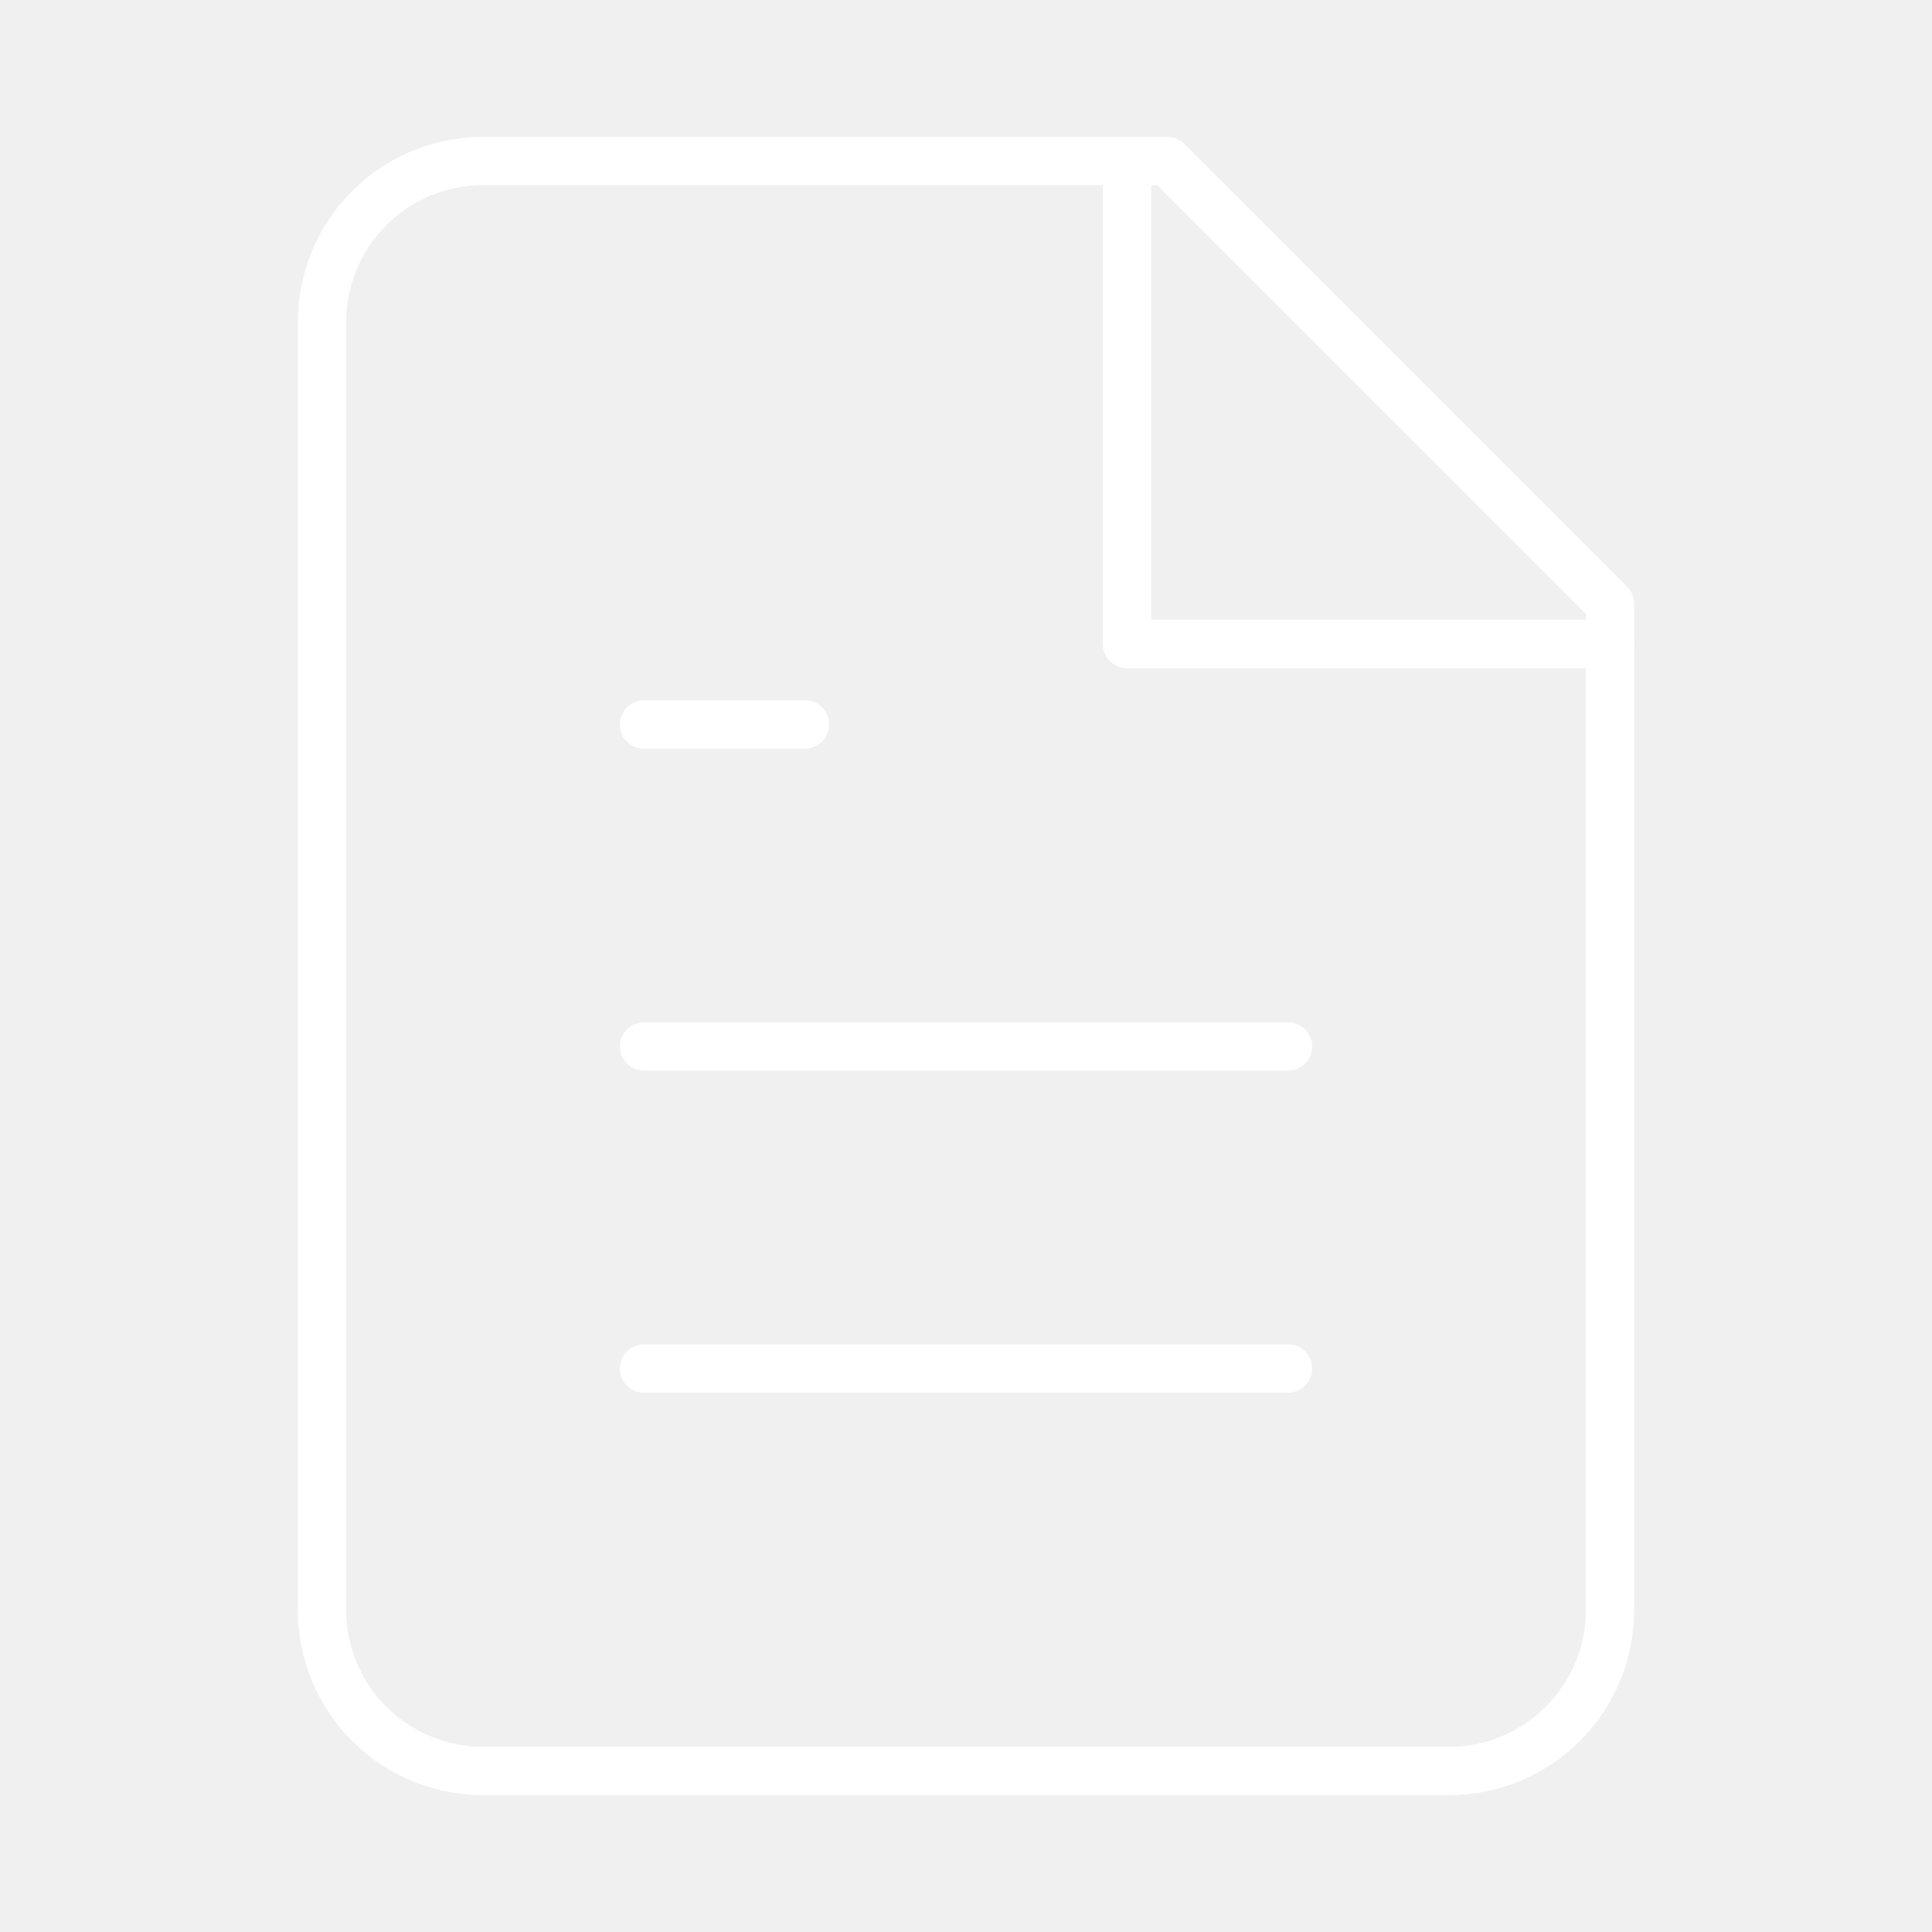
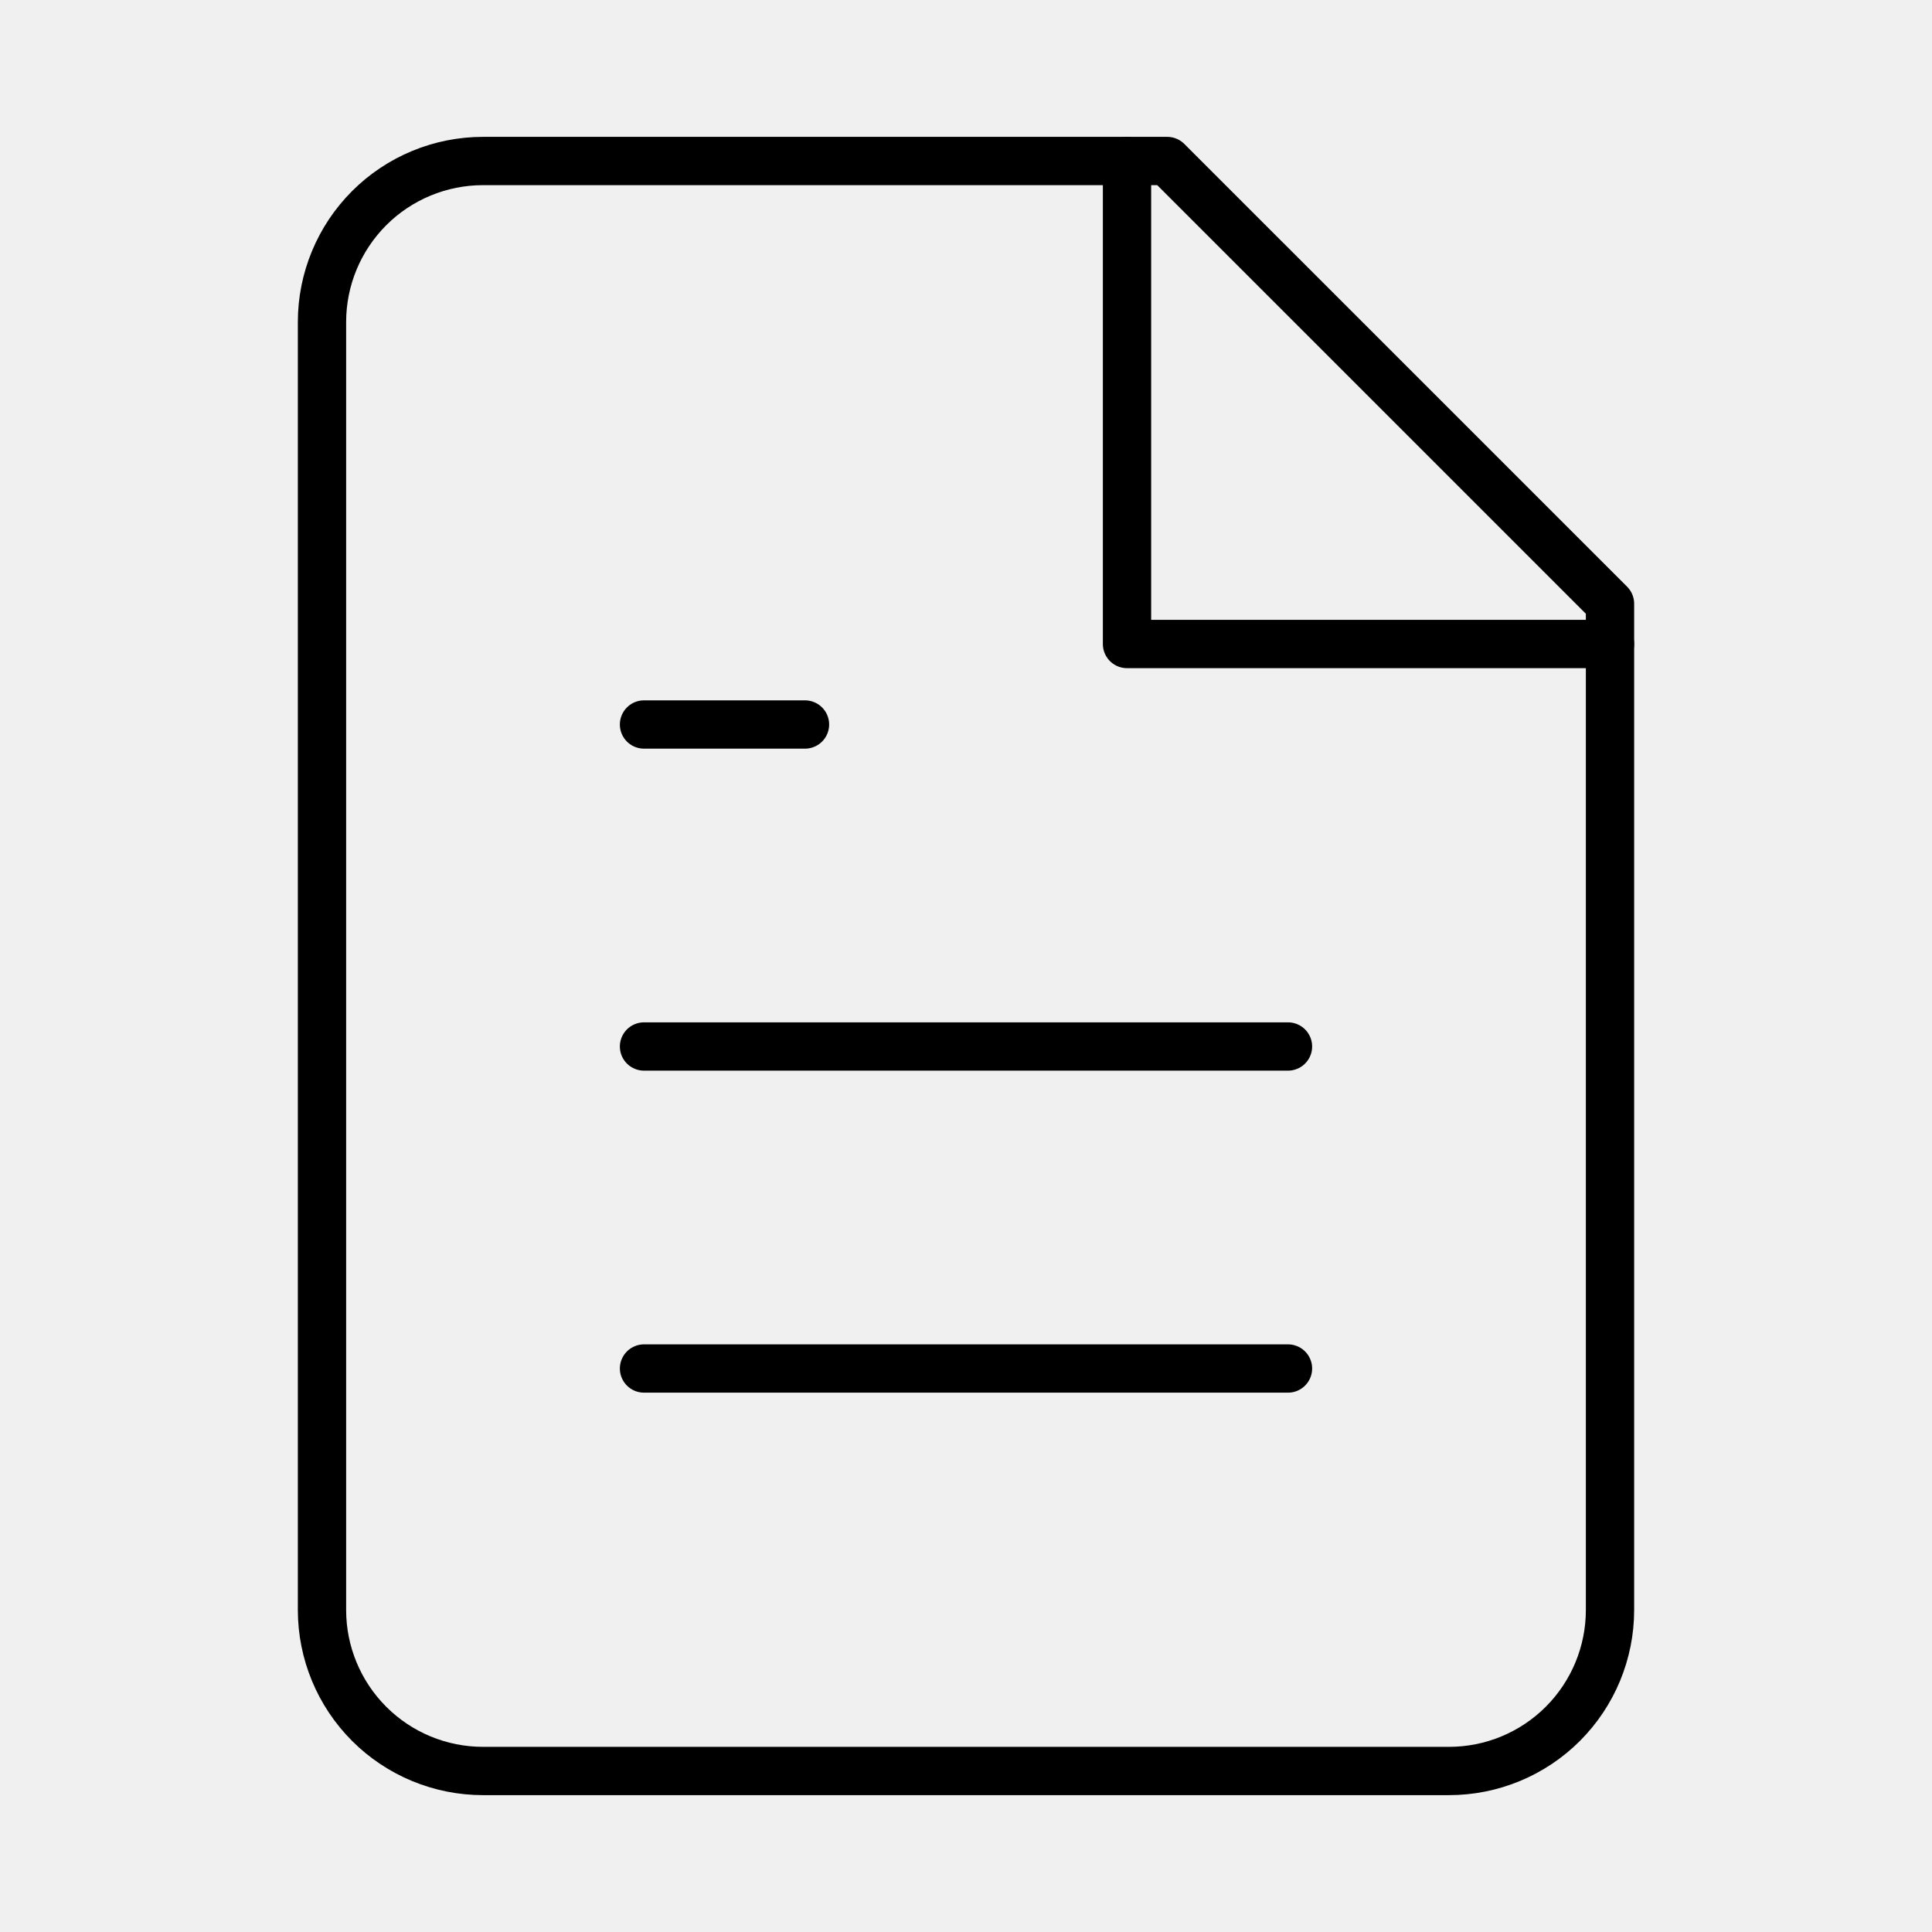
<svg xmlns="http://www.w3.org/2000/svg" width="80" height="80" viewBox="0 0 80 80" fill="none">
-   <path d="M48.333 6.667H20C18.232 6.667 16.536 7.369 15.286 8.619C14.036 9.87 13.333 11.565 13.333 13.333V66.667C13.333 68.435 14.036 70.13 15.286 71.381C16.536 72.631 18.232 73.333 20 73.333H60C61.768 73.333 63.464 72.631 64.714 71.381C65.964 70.13 66.667 68.435 66.667 66.667V25L48.333 6.667Z" stroke="white" stroke-width="2" stroke-linecap="round" stroke-linejoin="round" />
-   <path d="M46.667 6.667V26.667H66.667" stroke="white" stroke-width="2" stroke-linecap="round" stroke-linejoin="round" />
-   <path d="M53.333 43.333H26.667" stroke="white" stroke-width="2" stroke-linecap="round" stroke-linejoin="round" />
-   <path d="M53.333 56.667H26.667" stroke="white" stroke-width="2" stroke-linecap="round" stroke-linejoin="round" />
-   <path d="M33.333 30H26.667" stroke="white" stroke-width="2" stroke-linecap="round" stroke-linejoin="round" />
+   <path d="M48.333 6.667H20C18.232 6.667 16.536 7.369 15.286 8.619C14.036 9.87 13.333 11.565 13.333 13.333V66.667C13.333 68.435 14.036 70.13 15.286 71.381C16.536 72.631 18.232 73.333 20 73.333H60C61.768 73.333 63.464 72.631 64.714 71.381C65.964 70.13 66.667 68.435 66.667 66.667V25L48.333 6.667Z" stroke="currentColor" stroke-width="2" stroke-linecap="round" stroke-linejoin="round" />
+   <path d="M46.667 6.667V26.667H66.667" stroke="currentColor" stroke-width="2" stroke-linecap="round" stroke-linejoin="round" />
+   <path d="M53.333 43.333H26.667" stroke="currentColor" stroke-width="2" stroke-linecap="round" stroke-linejoin="round" />
+   <path d="M53.333 56.667H26.667" stroke="currentColor" stroke-width="2" stroke-linecap="round" stroke-linejoin="round" />
+   <path d="M33.333 30H26.667" stroke="currentColor" stroke-width="2" stroke-linecap="round" stroke-linejoin="round" />
</svg>
